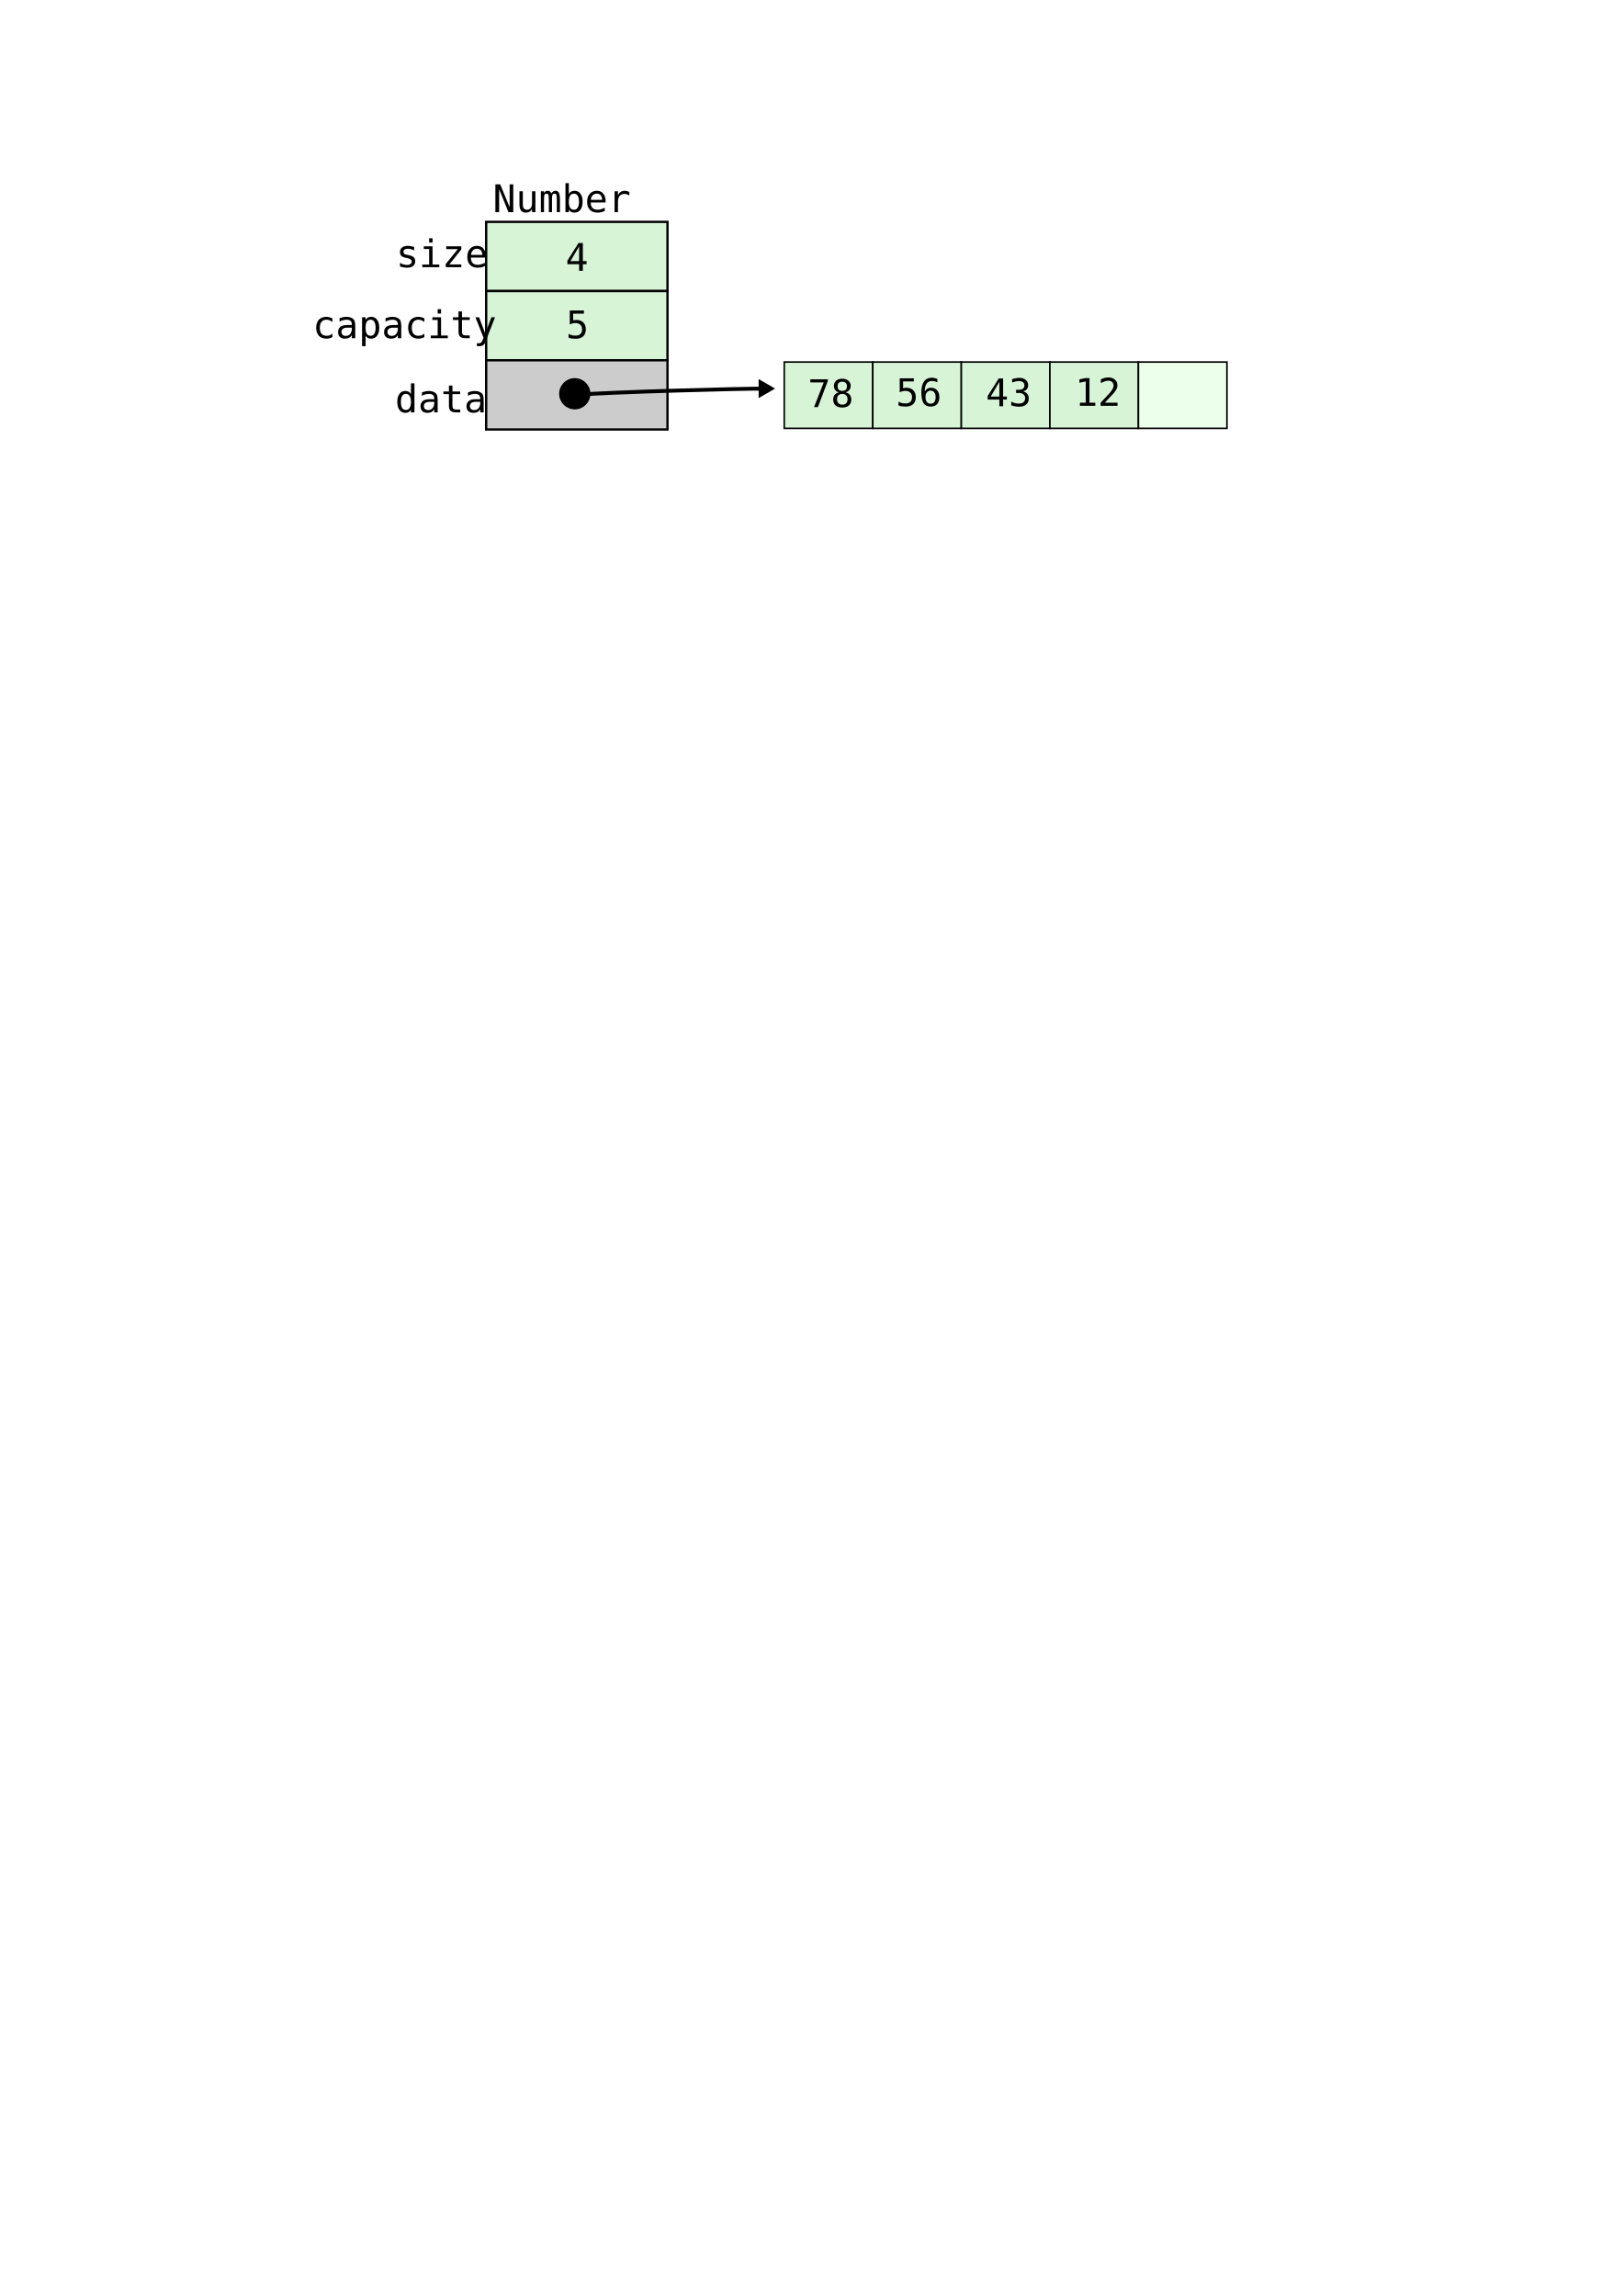
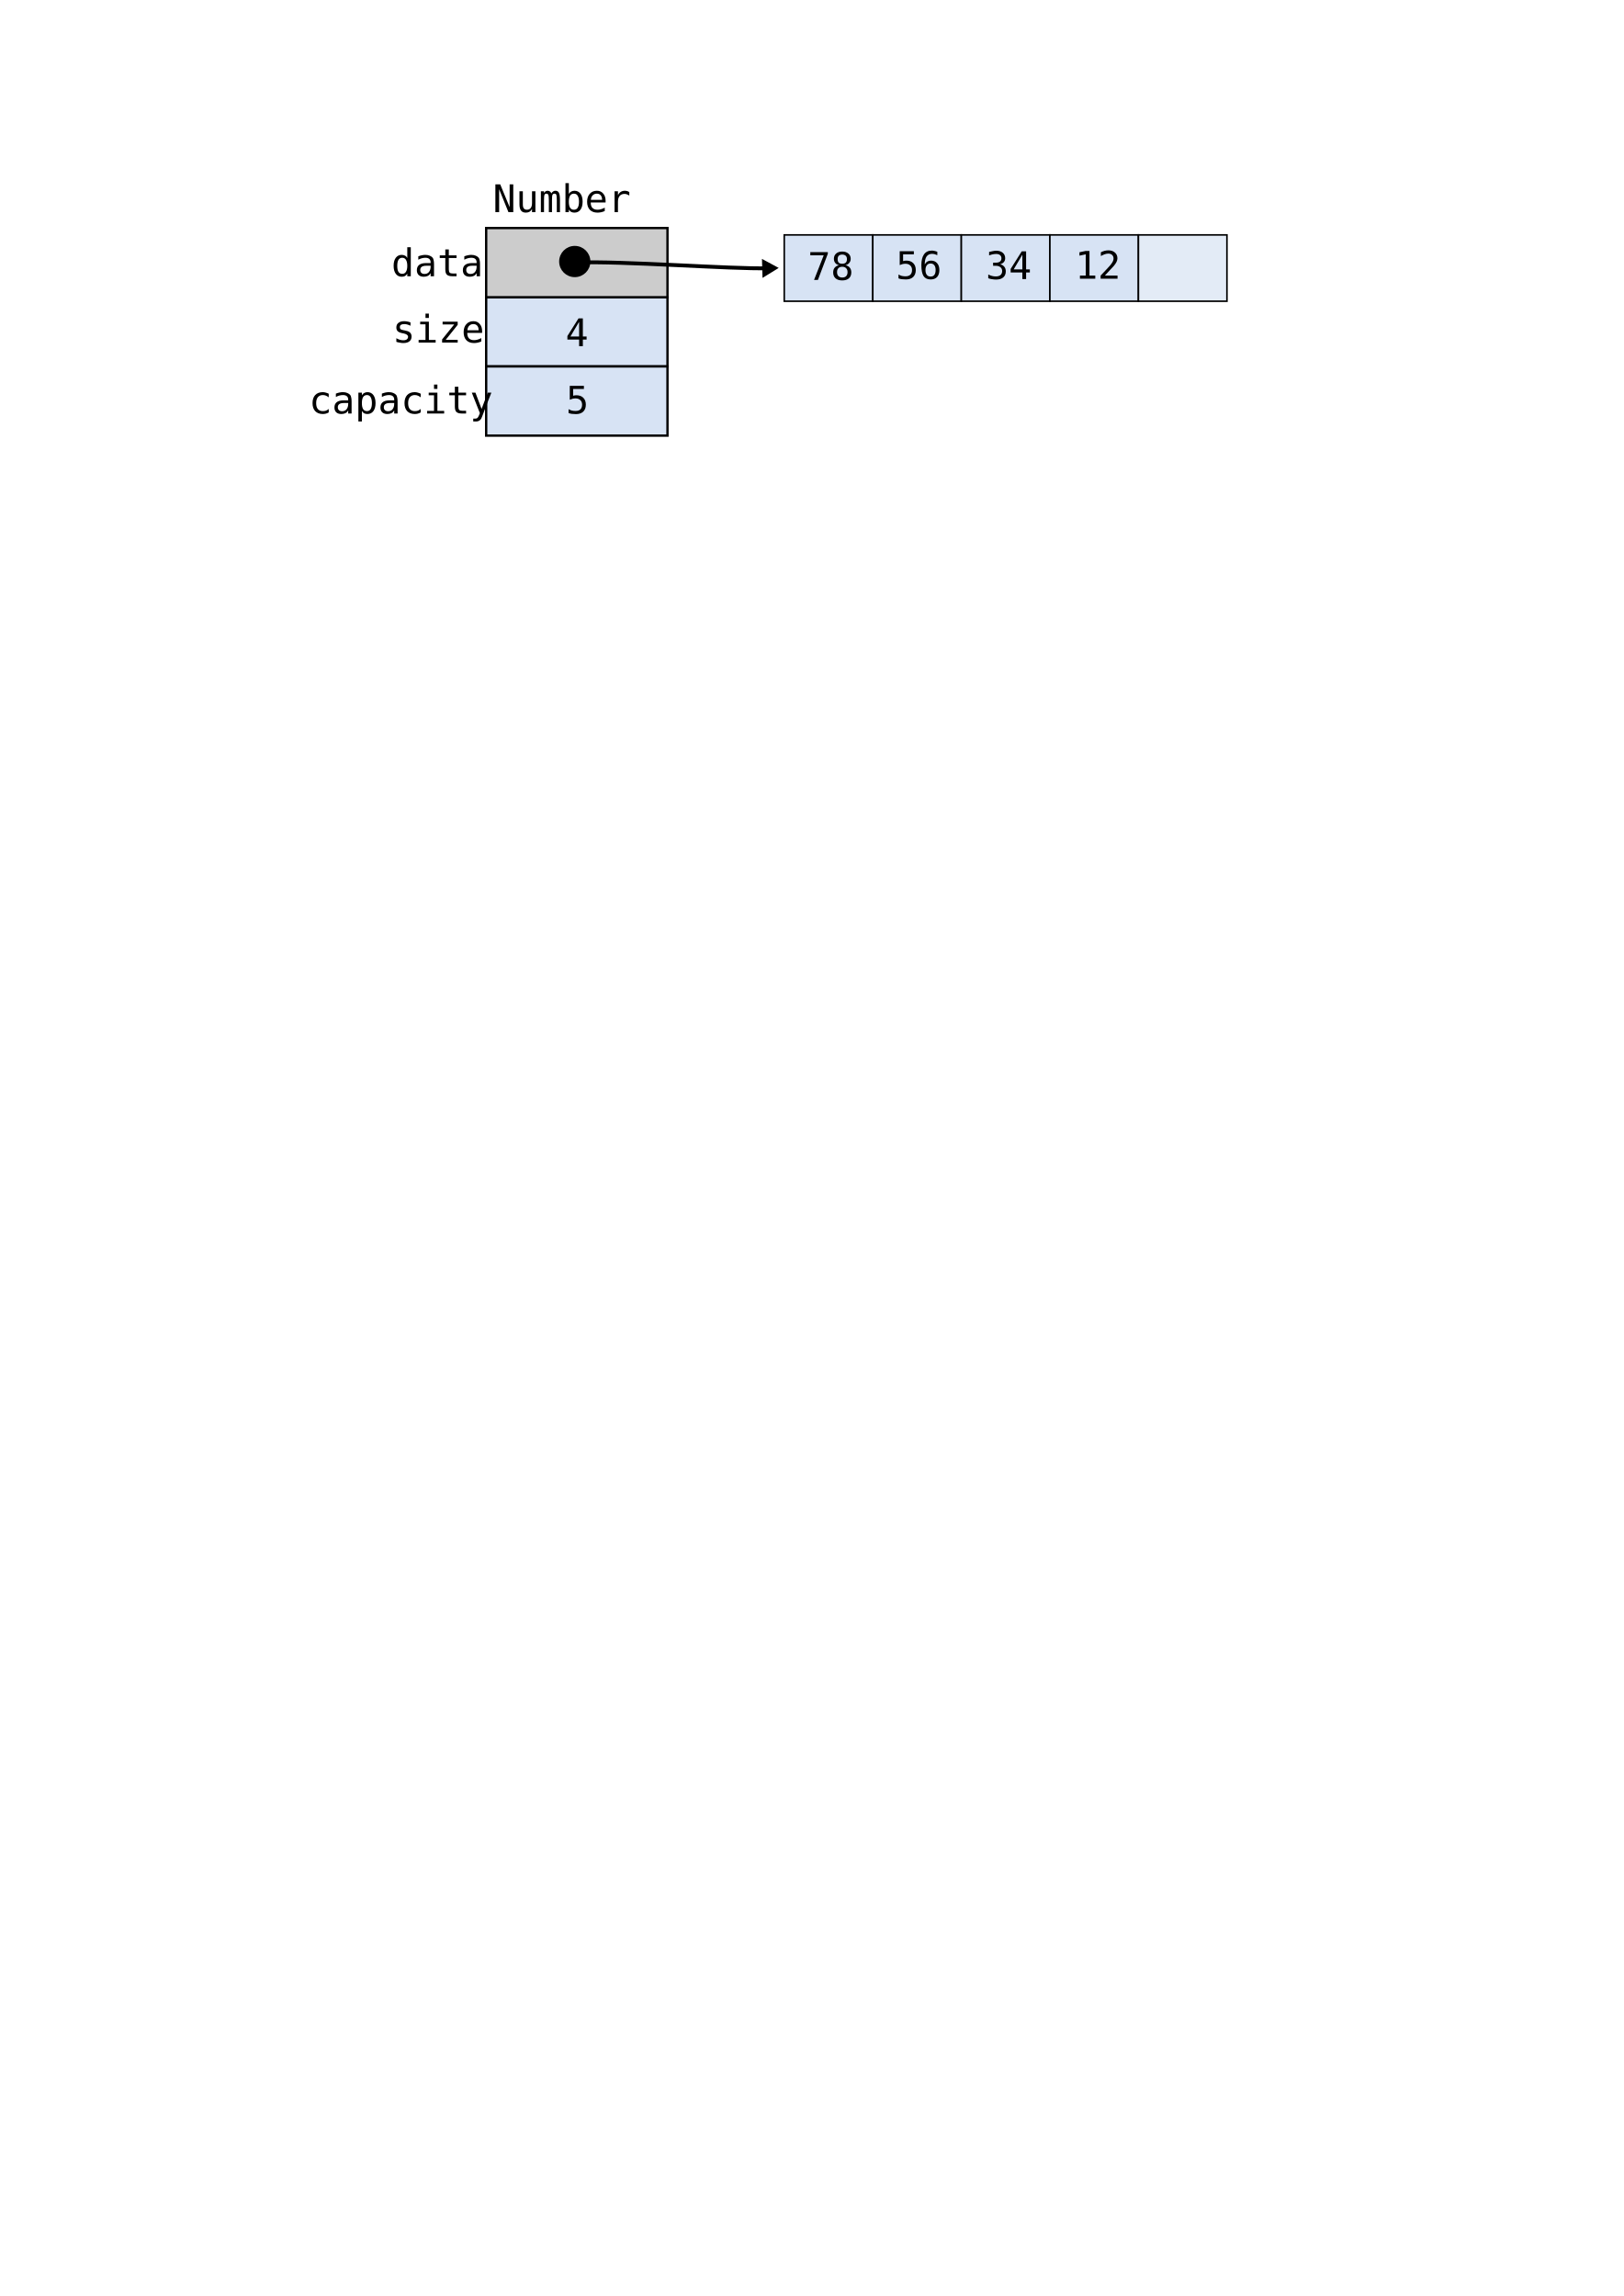
<svg xmlns="http://www.w3.org/2000/svg" width="210mm" height="297mm" viewBox="0 0 210 297" version="1.1" id="svg8">
  <defs id="defs2">
    <marker orient="auto" refY="0.0" refX="0.0" id="TriangleOutM" style="overflow:visible">
      <path id="path1145" d="M 5.77,0.0 L -2.88,5.0 L -2.88,-5.0 L 5.77,0.0 z " style="fill-rule:evenodd;stroke:#000000;stroke-width:1pt;stroke-opacity:1;fill:#000000;fill-opacity:1" transform="scale(0.4)" />
    </marker>
  </defs>
  <g id="layer1">
-     <rect style="opacity:1;fill:#d7f4d7;fill-opacity:1;stroke:#000000;stroke-width:0.3;stroke-miterlimit:4;stroke-dasharray:none;stroke-dashoffset:0;stroke-opacity:1" id="rect815" width="23.451" height="8.951" x="62.878" y="28.701" />
-     <rect style="opacity:1;fill:#d7f4d7;fill-opacity:1;stroke:#000000;stroke-width:0.3;stroke-miterlimit:4;stroke-dasharray:none;stroke-dashoffset:0;stroke-opacity:1" id="rect815-2" width="23.451" height="8.951" x="62.878" y="37.652" />
-     <rect style="opacity:1;fill:#cccccc;fill-opacity:1;stroke:#000000;stroke-width:0.3;stroke-miterlimit:4;stroke-dasharray:none;stroke-dashoffset:0;stroke-opacity:1" id="rect815-0" width="23.451" height="8.951" x="62.878" y="46.603" />
-     <text xml:space="preserve" style="font-style:normal;font-variant:normal;font-weight:normal;font-stretch:normal;font-size:4.939px;line-height:1.25;font-family:Consolas;-inkscape-font-specification:'Consolas, Normal';font-variant-ligatures:normal;font-variant-caps:normal;font-variant-numeric:normal;font-feature-settings:normal;text-align:start;letter-spacing:0px;word-spacing:0px;writing-mode:lr-tb;text-anchor:start;fill:#000000;fill-opacity:1;stroke:none;stroke-width:0.265" x="73.134" y="35.032" id="text840">
-       <tspan id="tspan838" x="73.134" y="35.032" style="stroke-width:0.265">4</tspan>
+     <rect style="opacity:1;fill:#d7e3f4;fill-opacity:1;stroke:#000000;stroke-width:0.3;stroke-miterlimit:4;stroke-dasharray:none;stroke-dashoffset:0;stroke-opacity:1" id="rect815" width="23.451" height="8.951" x="62.878" y="38.449" />
+     <rect style="opacity:1;fill:#d7e3f4;fill-opacity:1;stroke:#000000;stroke-width:0.3;stroke-miterlimit:4;stroke-dasharray:none;stroke-dashoffset:0;stroke-opacity:1" id="rect815-2" width="23.451" height="8.951" x="62.878" y="47.399" />
+     <rect style="opacity:1;fill:#cccccc;fill-opacity:1;stroke:#000000;stroke-width:0.3;stroke-miterlimit:4;stroke-dasharray:none;stroke-dashoffset:0;stroke-opacity:1" id="rect815-0" width="23.451" height="8.951" x="62.878" y="29.498" />
+     <text xml:space="preserve" style="font-style:normal;font-variant:normal;font-weight:normal;font-stretch:normal;font-size:4.939px;line-height:1.25;font-family:Consolas;-inkscape-font-specification:'Consolas, Normal';font-variant-ligatures:normal;font-variant-caps:normal;font-variant-numeric:normal;font-feature-settings:normal;text-align:start;letter-spacing:0px;word-spacing:0px;writing-mode:lr-tb;text-anchor:start;fill:#000000;fill-opacity:1;stroke:none;stroke-width:0.265" x="73.134" y="44.779" id="text840">
+       <tspan id="tspan838" x="73.134" y="44.779" style="stroke-width:0.265">4</tspan>
    </text>
    <text xml:space="preserve" style="font-style:normal;font-variant:normal;font-weight:normal;font-stretch:normal;font-size:4.939px;line-height:1.25;font-family:Consolas;-inkscape-font-specification:'Consolas, Normal';font-variant-ligatures:normal;font-variant-caps:normal;font-variant-numeric:normal;font-feature-settings:normal;text-align:start;letter-spacing:0px;word-spacing:0px;writing-mode:lr-tb;text-anchor:start;fill:#000000;fill-opacity:1;stroke:none;stroke-width:0.265" x="50.581" y="111.181" id="text844">
      <tspan id="tspan842" x="50.581" y="115.466" style="stroke-width:0.265" />
    </text>
-     <text xml:space="preserve" style="font-style:normal;font-variant:normal;font-weight:normal;font-stretch:normal;font-size:4.939px;line-height:1.25;font-family:Consolas;-inkscape-font-specification:'Consolas, Normal';font-variant-ligatures:normal;font-variant-caps:normal;font-variant-numeric:normal;font-feature-settings:normal;text-align:start;letter-spacing:0px;word-spacing:0px;writing-mode:lr-tb;text-anchor:start;fill:#000000;fill-opacity:1;stroke:none;stroke-width:0.265" x="73.192" y="43.757" id="text840-0">
-       <tspan id="tspan838-0" x="73.192" y="43.757" style="stroke-width:0.265">5</tspan>
+     <text xml:space="preserve" style="font-style:normal;font-variant:normal;font-weight:normal;font-stretch:normal;font-size:4.939px;line-height:1.25;font-family:Consolas;-inkscape-font-specification:'Consolas, Normal';font-variant-ligatures:normal;font-variant-caps:normal;font-variant-numeric:normal;font-feature-settings:normal;text-align:start;letter-spacing:0px;word-spacing:0px;writing-mode:lr-tb;text-anchor:start;fill:#000000;fill-opacity:1;stroke:none;stroke-width:0.265" x="73.192" y="53.504" id="text840-0">
+       <tspan id="tspan838-0" x="73.192" y="53.504" style="stroke-width:0.265">5</tspan>
    </text>
-     <text xml:space="preserve" style="font-style:normal;font-variant:normal;font-weight:normal;font-stretch:normal;font-size:4.939px;line-height:1.25;font-family:Consolas;-inkscape-font-specification:'Consolas, Normal';font-variant-ligatures:normal;font-variant-caps:normal;font-variant-numeric:normal;font-feature-settings:normal;text-align:start;letter-spacing:0px;word-spacing:0px;writing-mode:lr-tb;text-anchor:start;fill:#000000;fill-opacity:1;stroke:none;stroke-width:0.265" x="51.218" y="34.564" id="text872">
-       <tspan id="tspan870" x="51.218" y="34.564" style="stroke-width:0.265">size</tspan>
+     <text xml:space="preserve" style="font-style:normal;font-variant:normal;font-weight:normal;font-stretch:normal;font-size:4.939px;line-height:1.25;font-family:Consolas;-inkscape-font-specification:'Consolas, Normal';font-variant-ligatures:normal;font-variant-caps:normal;font-variant-numeric:normal;font-feature-settings:normal;text-align:start;letter-spacing:0px;word-spacing:0px;writing-mode:lr-tb;text-anchor:start;fill:#000000;fill-opacity:1;stroke:none;stroke-width:0.265" x="50.746" y="44.311" id="text872">
+       <tspan id="tspan870" x="50.746" y="44.311" style="stroke-width:0.265">size</tspan>
    </text>
-     <text xml:space="preserve" style="font-style:normal;font-variant:normal;font-weight:normal;font-stretch:normal;font-size:4.939px;line-height:1.25;font-family:Consolas;-inkscape-font-specification:'Consolas, Normal';font-variant-ligatures:normal;font-variant-caps:normal;font-variant-numeric:normal;font-feature-settings:normal;text-align:start;letter-spacing:0px;word-spacing:0px;writing-mode:lr-tb;text-anchor:start;fill:#000000;fill-opacity:1;stroke:none;stroke-width:0.265" x="40.424" y="43.744" id="text872-4">
-       <tspan id="tspan870-4" x="40.424" y="43.744" style="stroke-width:0.265">capacity</tspan>
+     <text xml:space="preserve" style="font-style:normal;font-variant:normal;font-weight:normal;font-stretch:normal;font-size:4.939px;line-height:1.25;font-family:Consolas;-inkscape-font-specification:'Consolas, Normal';font-variant-ligatures:normal;font-variant-caps:normal;font-variant-numeric:normal;font-feature-settings:normal;text-align:start;letter-spacing:0px;word-spacing:0px;writing-mode:lr-tb;text-anchor:start;fill:#000000;fill-opacity:1;stroke:none;stroke-width:0.265" x="39.952" y="53.491" id="text872-4">
+       <tspan id="tspan870-4" x="39.952" y="53.491" style="stroke-width:0.265">capacity</tspan>
    </text>
-     <text xml:space="preserve" style="font-style:normal;font-variant:normal;font-weight:normal;font-stretch:normal;font-size:4.939px;line-height:1.25;font-family:Consolas;-inkscape-font-specification:'Consolas, Normal';font-variant-ligatures:normal;font-variant-caps:normal;font-variant-numeric:normal;font-feature-settings:normal;text-align:start;letter-spacing:0px;word-spacing:0px;writing-mode:lr-tb;text-anchor:start;fill:#000000;fill-opacity:1;stroke:none;stroke-width:0.265" x="51.084" y="53.34" id="text894">
-       <tspan id="tspan892" x="51.084" y="53.34" style="stroke-width:0.265">data</tspan>
+     <text xml:space="preserve" style="font-style:normal;font-variant:normal;font-weight:normal;font-stretch:normal;font-size:4.939px;line-height:1.25;font-family:Consolas;-inkscape-font-specification:'Consolas, Normal';font-variant-ligatures:normal;font-variant-caps:normal;font-variant-numeric:normal;font-feature-settings:normal;text-align:start;letter-spacing:0px;word-spacing:0px;writing-mode:lr-tb;text-anchor:start;fill:#000000;fill-opacity:1;stroke:none;stroke-width:0.265" x="50.612" y="35.733" id="text894">
+       <tspan id="tspan892" x="50.612" y="35.733" style="stroke-width:0.265">data</tspan>
    </text>
-     <circle style="opacity:1;fill:#000000;fill-opacity:1;stroke:#000000;stroke-width:0.359;stroke-miterlimit:4;stroke-dasharray:none;stroke-dashoffset:0;stroke-opacity:1" id="path896" cx="74.337" cy="50.934" r="1.841" />
-     <rect style="opacity:1;fill:#d7f4d7;fill-opacity:1;stroke:#000000;stroke-width:0.205;stroke-miterlimit:4;stroke-dasharray:none;stroke-dashoffset:0;stroke-opacity:1" id="rect815-5" width="11.451" height="8.578" x="101.429" y="46.831" />
-     <rect style="opacity:1;fill:#d7f4d7;fill-opacity:1;stroke:#000000;stroke-width:0.205;stroke-miterlimit:4;stroke-dasharray:none;stroke-dashoffset:0;stroke-opacity:1" id="rect815-5-8" width="11.451" height="8.578" x="112.881" y="46.831" />
-     <rect style="opacity:1;fill:#d7f4d7;fill-opacity:1;stroke:#000000;stroke-width:0.205;stroke-miterlimit:4;stroke-dasharray:none;stroke-dashoffset:0;stroke-opacity:1" id="rect815-5-1" width="11.451" height="8.578" x="124.332" y="46.831" />
-     <rect style="opacity:1;fill:#d7f4d7;fill-opacity:1;stroke:#000000;stroke-width:0.205;stroke-miterlimit:4;stroke-dasharray:none;stroke-dashoffset:0;stroke-opacity:1" id="rect815-5-5" width="11.451" height="8.578" x="135.784" y="46.831" />
-     <rect style="opacity:1;fill:#ebffeb;fill-opacity:1;stroke:#000000;stroke-width:0.205;stroke-miterlimit:4;stroke-dasharray:none;stroke-dashoffset:0;stroke-opacity:1" id="rect815-5-82" width="11.451" height="8.578" x="147.235" y="46.831" />
-     <text xml:space="preserve" style="font-style:normal;font-variant:normal;font-weight:normal;font-stretch:normal;font-size:4.939px;line-height:1.25;font-family:Consolas;-inkscape-font-specification:'Consolas, Normal';font-variant-ligatures:normal;font-variant-caps:normal;font-variant-numeric:normal;font-feature-settings:normal;text-align:start;letter-spacing:0px;word-spacing:0px;writing-mode:lr-tb;text-anchor:start;fill:#000000;fill-opacity:1;stroke:none;stroke-width:0.265" x="104.473" y="52.654" id="text840-07">
-       <tspan id="tspan838-4" x="104.473" y="52.654" style="stroke-width:0.265">78</tspan>
+     <circle style="opacity:1;fill:#000000;fill-opacity:1;stroke:#000000;stroke-width:0.359;stroke-miterlimit:4;stroke-dasharray:none;stroke-dashoffset:0;stroke-opacity:1" id="path896" cx="74.337" cy="33.829" r="1.841" />
+     <rect style="opacity:1;fill:#d7e3f4;fill-opacity:1;stroke:#000000;stroke-width:0.205;stroke-miterlimit:4;stroke-dasharray:none;stroke-dashoffset:0;stroke-opacity:1" id="rect815-5" width="11.451" height="8.578" x="101.429" y="30.387" />
+     <rect style="opacity:1;fill:#d7e3f4;fill-opacity:1;stroke:#000000;stroke-width:0.205;stroke-miterlimit:4;stroke-dasharray:none;stroke-dashoffset:0;stroke-opacity:1" id="rect815-5-8" width="11.451" height="8.578" x="112.881" y="30.387" />
+     <rect style="opacity:1;fill:#d7e3f4;fill-opacity:1;stroke:#000000;stroke-width:0.205;stroke-miterlimit:4;stroke-dasharray:none;stroke-dashoffset:0;stroke-opacity:1" id="rect815-5-1" width="11.451" height="8.578" x="124.332" y="30.387" />
+     <rect style="opacity:1;fill:#d7e3f4;fill-opacity:1;stroke:#000000;stroke-width:0.205;stroke-miterlimit:4;stroke-dasharray:none;stroke-dashoffset:0;stroke-opacity:1" id="rect815-5-5" width="11.451" height="8.578" x="135.784" y="30.387" />
+     <rect style="opacity:1;fill:#e3ebf6;fill-opacity:1;stroke:#000000;stroke-width:0.205;stroke-miterlimit:4;stroke-dasharray:none;stroke-dashoffset:0;stroke-opacity:1" id="rect815-5-82" width="11.451" height="8.578" x="147.235" y="30.387" />
+     <text xml:space="preserve" style="font-style:normal;font-variant:normal;font-weight:normal;font-stretch:normal;font-size:4.939px;line-height:1.25;font-family:Consolas;-inkscape-font-specification:'Consolas, Normal';font-variant-ligatures:normal;font-variant-caps:normal;font-variant-numeric:normal;font-feature-settings:normal;text-align:start;letter-spacing:0px;word-spacing:0px;writing-mode:lr-tb;text-anchor:start;fill:#000000;fill-opacity:1;stroke:none;stroke-width:0.265" x="104.473" y="36.211" id="text840-07">
+       <tspan id="tspan838-4" x="104.473" y="36.211" style="stroke-width:0.265">78</tspan>
    </text>
-     <text xml:space="preserve" style="font-style:normal;font-variant:normal;font-weight:normal;font-stretch:normal;font-size:4.939px;line-height:1.25;font-family:Consolas;-inkscape-font-specification:'Consolas, Normal';font-variant-ligatures:normal;font-variant-caps:normal;font-variant-numeric:normal;font-feature-settings:normal;text-align:start;letter-spacing:0px;word-spacing:0px;writing-mode:lr-tb;text-anchor:start;fill:#000000;fill-opacity:1;stroke:none;stroke-width:0.265" x="115.864" y="52.529" id="text840-07-9">
-       <tspan id="tspan838-4-7" x="115.864" y="52.529" style="stroke-width:0.265">56</tspan>
+     <text xml:space="preserve" style="font-style:normal;font-variant:normal;font-weight:normal;font-stretch:normal;font-size:4.939px;line-height:1.25;font-family:Consolas;-inkscape-font-specification:'Consolas, Normal';font-variant-ligatures:normal;font-variant-caps:normal;font-variant-numeric:normal;font-feature-settings:normal;text-align:start;letter-spacing:0px;word-spacing:0px;writing-mode:lr-tb;text-anchor:start;fill:#000000;fill-opacity:1;stroke:none;stroke-width:0.265" x="115.864" y="36.085" id="text840-07-9">
+       <tspan id="tspan838-4-7" x="115.864" y="36.085" style="stroke-width:0.265">56</tspan>
    </text>
-     <text xml:space="preserve" style="font-style:normal;font-variant:normal;font-weight:normal;font-stretch:normal;font-size:4.939px;line-height:1.25;font-family:Consolas;-inkscape-font-specification:'Consolas, Normal';font-variant-ligatures:normal;font-variant-caps:normal;font-variant-numeric:normal;font-feature-settings:normal;text-align:start;letter-spacing:0px;word-spacing:0px;writing-mode:lr-tb;text-anchor:start;fill:#000000;fill-opacity:1;stroke:none;stroke-width:0.265" x="127.49" y="52.546" id="text840-07-4">
-       <tspan id="tspan838-4-8" x="127.49" y="52.546" style="stroke-width:0.265">43</tspan>
+     <text xml:space="preserve" style="font-style:normal;font-variant:normal;font-weight:normal;font-stretch:normal;font-size:4.939px;line-height:1.25;font-family:Consolas;-inkscape-font-specification:'Consolas, Normal';font-variant-ligatures:normal;font-variant-caps:normal;font-variant-numeric:normal;font-feature-settings:normal;text-align:start;letter-spacing:0px;word-spacing:0px;writing-mode:lr-tb;text-anchor:start;fill:#000000;fill-opacity:1;stroke:none;stroke-width:0.265" x="127.49" y="36.102" id="text840-07-4">
+       <tspan id="tspan838-4-8" x="127.49" y="36.102" style="stroke-width:0.265">34</tspan>
    </text>
-     <text xml:space="preserve" style="font-style:normal;font-variant:normal;font-weight:normal;font-stretch:normal;font-size:4.939px;line-height:1.25;font-family:Consolas;-inkscape-font-specification:'Consolas, Normal';font-variant-ligatures:normal;font-variant-caps:normal;font-variant-numeric:normal;font-feature-settings:normal;text-align:start;letter-spacing:0px;word-spacing:0px;writing-mode:lr-tb;text-anchor:start;fill:#000000;fill-opacity:1;stroke:none;stroke-width:0.265" x="139.016" y="52.496" id="text840-07-8">
-       <tspan id="tspan838-4-9" x="139.016" y="52.496" style="stroke-width:0.265">12</tspan>
+     <text xml:space="preserve" style="font-style:normal;font-variant:normal;font-weight:normal;font-stretch:normal;font-size:4.939px;line-height:1.25;font-family:Consolas;-inkscape-font-specification:'Consolas, Normal';font-variant-ligatures:normal;font-variant-caps:normal;font-variant-numeric:normal;font-feature-settings:normal;text-align:start;letter-spacing:0px;word-spacing:0px;writing-mode:lr-tb;text-anchor:start;fill:#000000;fill-opacity:1;stroke:none;stroke-width:0.265" x="139.016" y="36.052" id="text840-07-8">
+       <tspan id="tspan838-4-9" x="139.016" y="36.052" style="stroke-width:0.265">12</tspan>
    </text>
-     <path style="fill:none;stroke:#000000;stroke-width:0.5;stroke-linecap:butt;stroke-linejoin:miter;stroke-miterlimit:4;stroke-dasharray:none;stroke-opacity:1;marker-end:url(#TriangleOutM)" d="m 74.537,51.068 c 4.677,-0.367 21.181,-0.802 24.288,-0.802" id="path998" />
+     <path style="fill:none;stroke:#000000;stroke-width:0.5;stroke-linecap:butt;stroke-linejoin:miter;stroke-miterlimit:4;stroke-dasharray:none;stroke-opacity:1;marker-end:url(#TriangleOutM)" d="m 74.537,33.963 c 5.813,-0.234 20.179,0.869 24.756,0.735" id="path998" />
    <text xml:space="preserve" style="font-style:normal;font-variant:normal;font-weight:normal;font-stretch:normal;font-size:4.939px;line-height:1.25;font-family:Consolas;-inkscape-font-specification:'Consolas, Normal';font-variant-ligatures:normal;font-variant-caps:normal;font-variant-numeric:normal;font-feature-settings:normal;text-align:start;letter-spacing:0px;word-spacing:0px;writing-mode:lr-tb;text-anchor:start;fill:#000000;fill-opacity:1;stroke:none;stroke-width:0.265" x="63.743" y="27.441" id="text1806">
      <tspan id="tspan1804" x="63.743" y="27.441" style="stroke-width:0.265">Number</tspan>
    </text>
  </g>
</svg>
